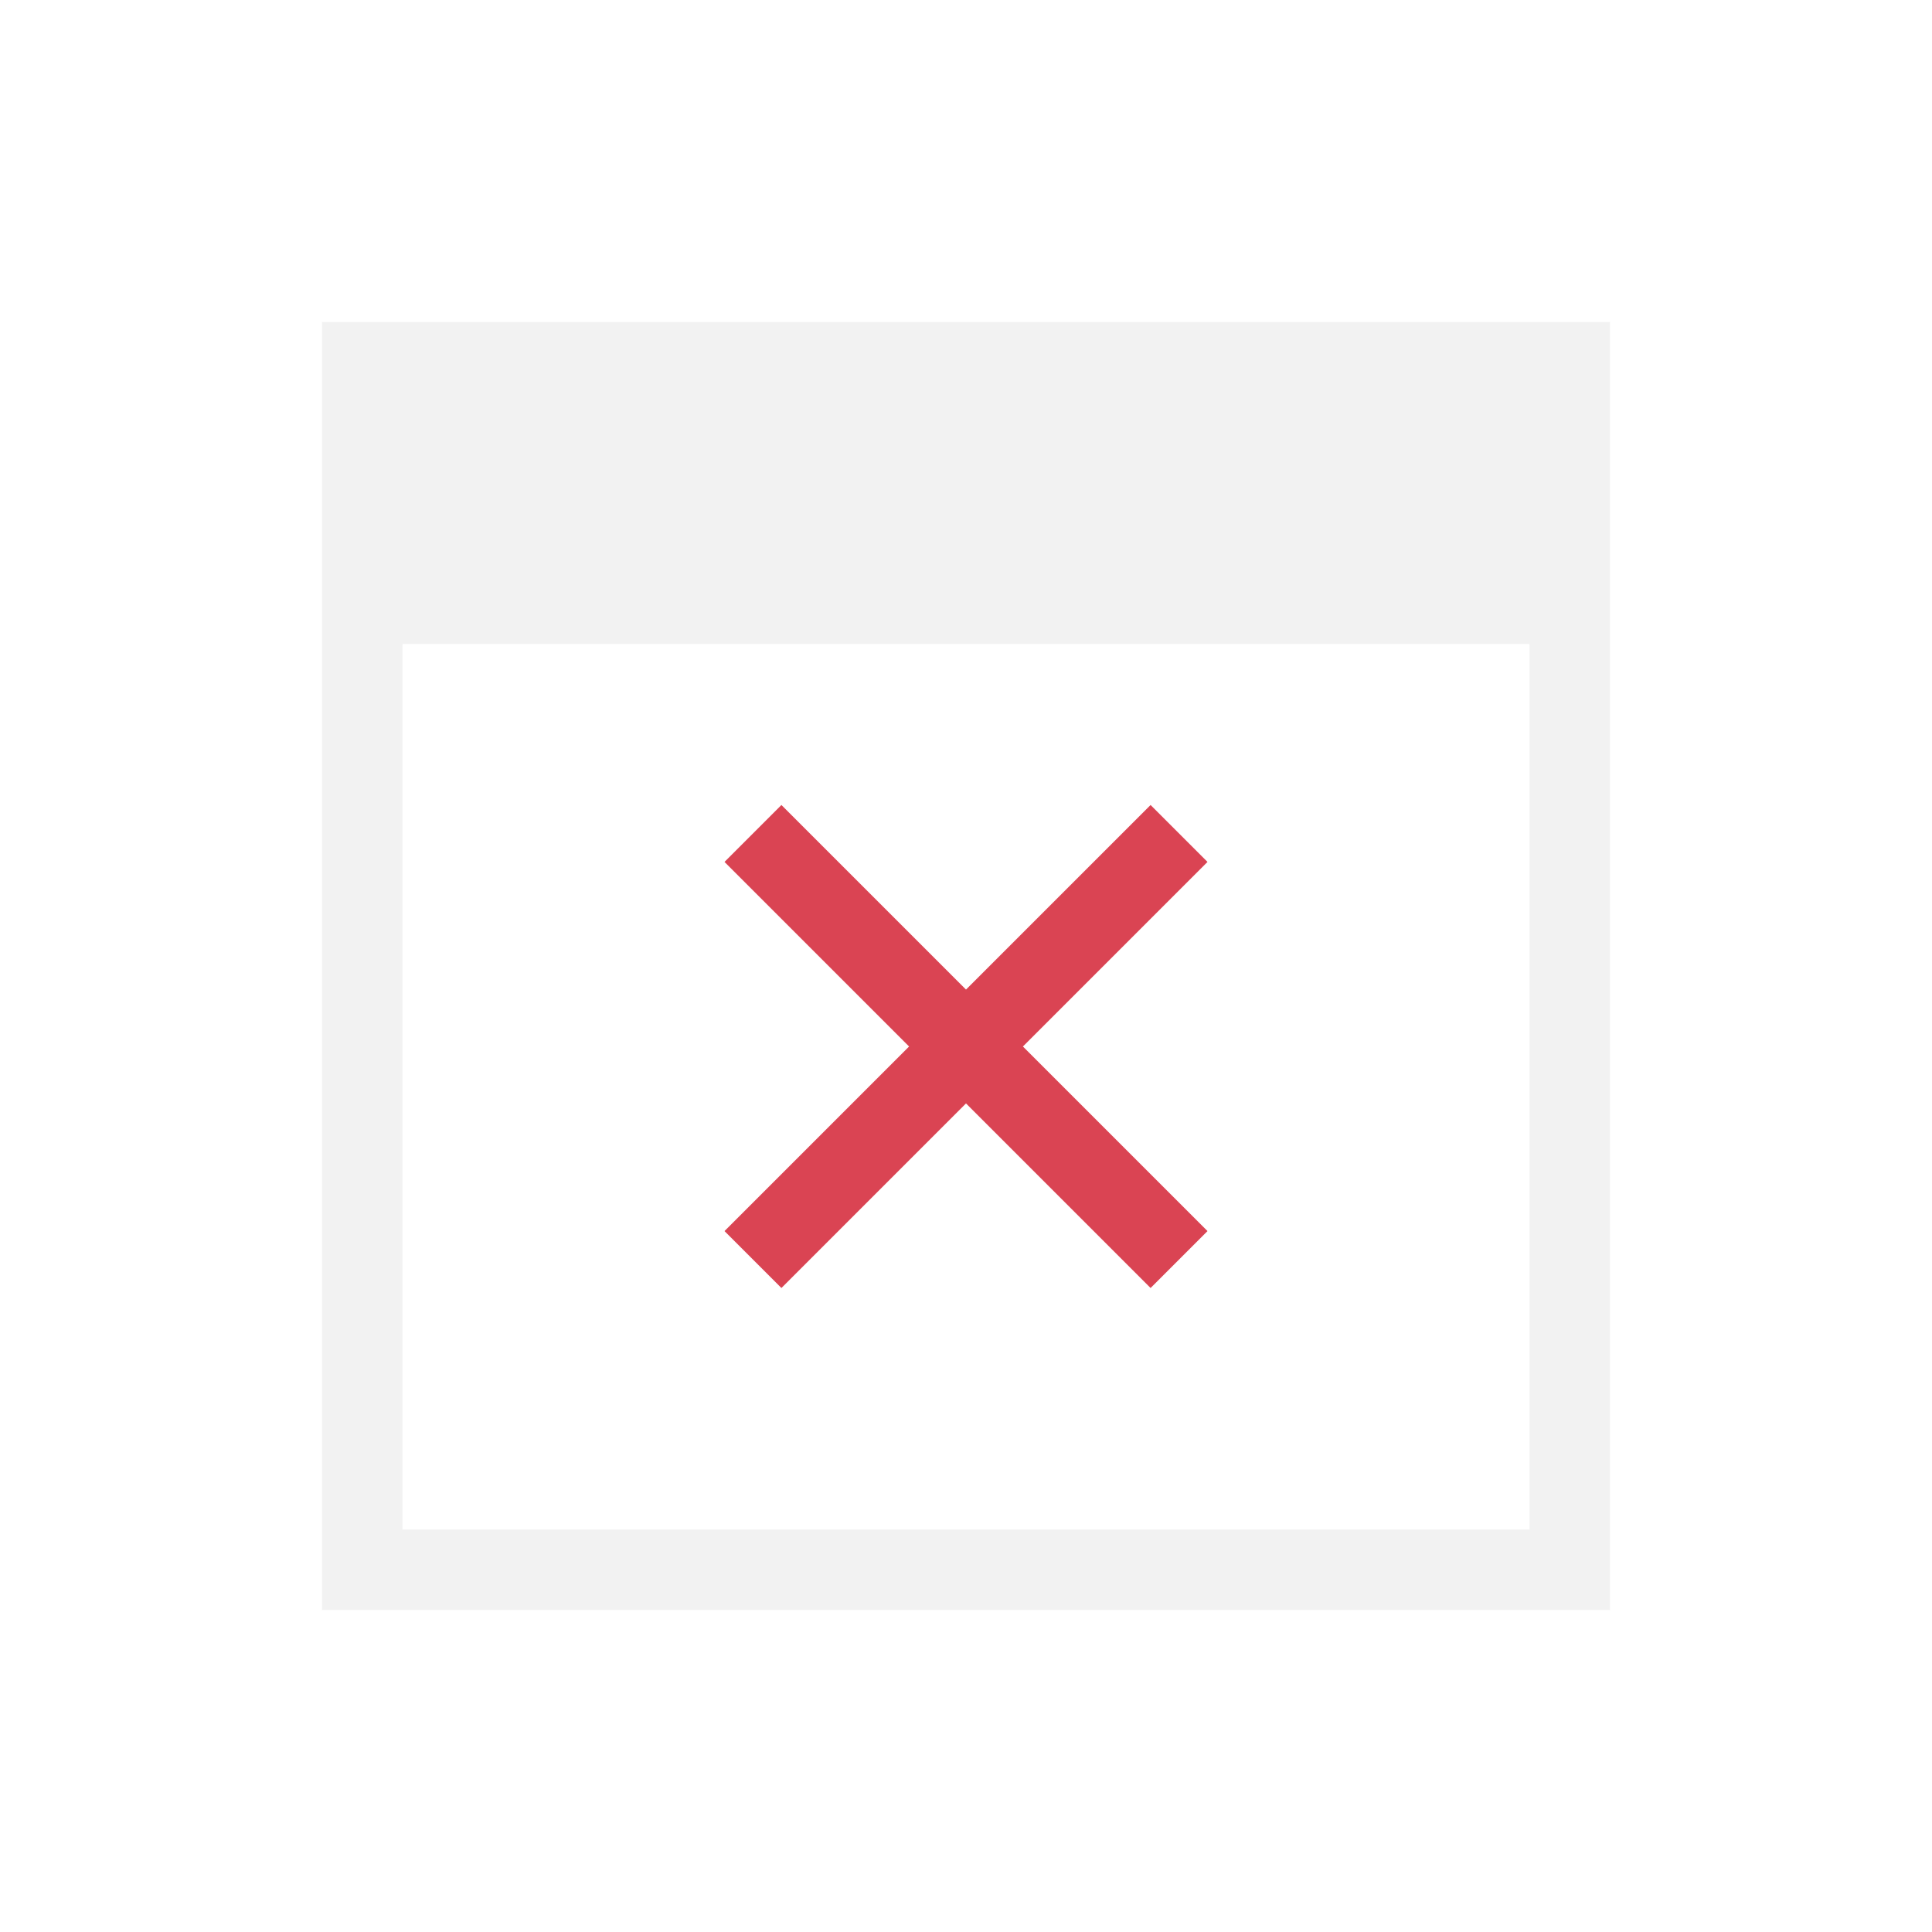
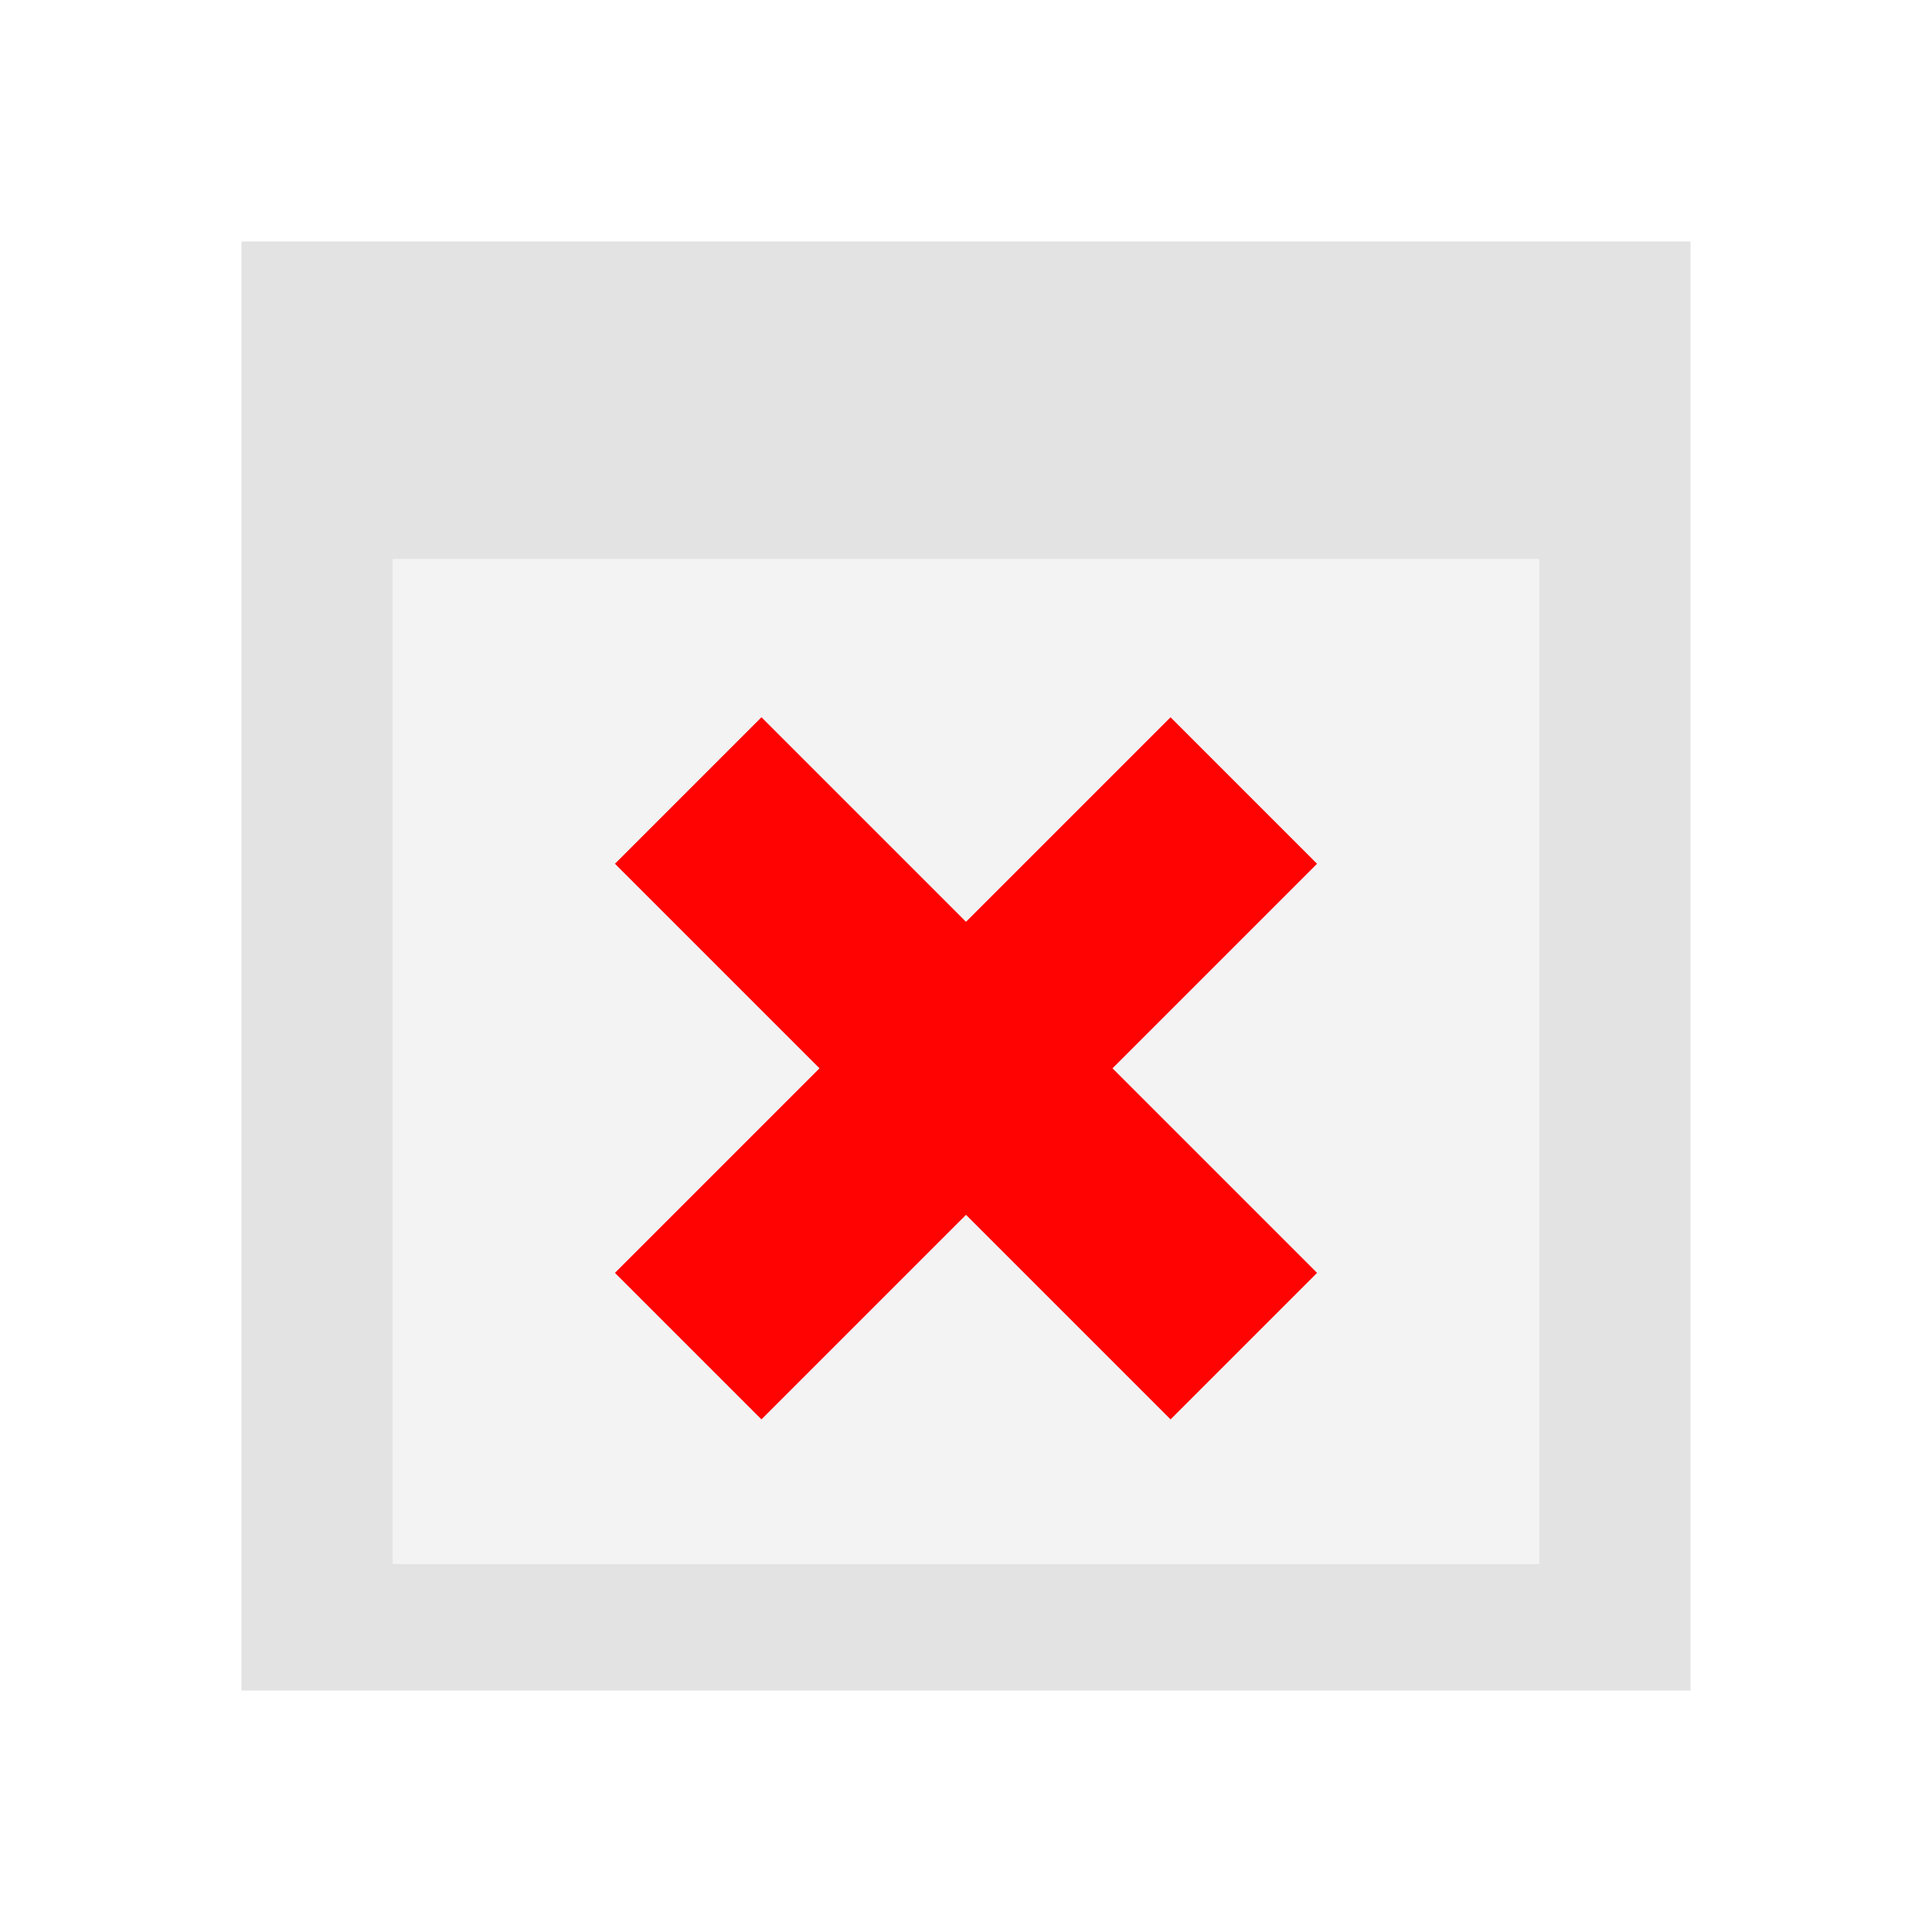
- <svg xmlns="http://www.w3.org/2000/svg" viewBox="0 0 24 24">
-   <defs id="defs3051">
-     <style type="text/css" id="current-color-scheme">
+ <svg xmlns="http://www.w3.org/2000/svg" width="24" height="24" viewBox="0 0 24 24" version="1.1" id="svg8">
+   <defs id="ol-defs">
+     <style id="current-color-scheme">      .ColorScheme-Text {
+         color:#d0d0d0;
+         stop-color:#d0d0d0;
+       }
+       .ColorScheme-Background {
+         color:#212121;
+         stop-color:#212121;
+       }
+       .ColorScheme-Highlight {
+         color:#0039a9;
+         stop-color:#0039a9;
+       }
+       .ColorScheme-ViewText {
+         color:#d0d0d0;
+         stop-color:#d0d0d0;
+       }
+       .ColorScheme-ViewBackground {
+         color:#19191b;
+         stop-color:#19191b;
+       }
+       .ColorScheme-ViewHover {
+         color:#005cc7;
+         stop-color:#005cc7;
+       }
+       .ColorScheme-ViewFocus{
+         color:#002466;
+         stop-color:#002466;
+       }
+       .ColorScheme-ButtonText {
+         color:#d0d0d0;
+         stop-color:#d0d0d0;
+       }
+       .ColorScheme-ButtonBackground {
+         color:#232323;
+         stop-color:#232323;                             
+       }                                                 
+       .ColorScheme-ButtonHover {                        
+         color:#005cc7;                                  
+         stop-color:#005cc7;                             
+       }                                                 
+       .ColorScheme-ButtonFocus{                         
+         color:#0039a9;                                  
+         stop-color:#0039a9;                             
+       }</style>
+     <style id="current-color-scheme-7">      .ColorScheme-Text {
+         color:#d0d0d0;
+         stop-color:#d0d0d0;
+       }
+       .ColorScheme-Background {
+         color:#212121;
+         stop-color:#212121;
+       }
+       .ColorScheme-Highlight {
+         color:#0039a9;
+         stop-color:#0039a9;
+       }
+       .ColorScheme-ViewText {
+         color:#d0d0d0;
+         stop-color:#d0d0d0;
+       }
+       .ColorScheme-ViewBackground {
+         color:#19191b;
+         stop-color:#19191b;
+       }
+       .ColorScheme-ViewHover {
+         color:#005cc7;
+         stop-color:#005cc7;
+       }
+       .ColorScheme-ViewFocus{
+         color:#002466;
+         stop-color:#002466;
+       }
+       .ColorScheme-ButtonText {
+         color:#d0d0d0;
+         stop-color:#d0d0d0;
+       }
+       .ColorScheme-ButtonBackground {
+         color:#232323;
+         stop-color:#232323;                             
+       }                                                 
+       .ColorScheme-ButtonHover {                        
+         color:#005cc7;                                  
+         stop-color:#005cc7;                             
+       }                                                 
+       .ColorScheme-ButtonFocus{                         
+         color:#0039a9;                                  
+         stop-color:#0039a9;                             
+       }</style>
+     <style type="text/css" id="current-color-scheme-6">
      .ColorScheme-Text {
        color:#f2f2f2;
      }
-       .ColorScheme-NegativeText {
-         color:#da4453;
-       }
      </style>
+     <style id="current-color-scheme-75">      .ColorScheme-Text {
+         color:#d0d0d0;
+         stop-color:#d0d0d0;
+       }
+       .ColorScheme-Background {
+         color:#212121;
+         stop-color:#212121;
+       }
+       .ColorScheme-Highlight {
+         color:#0039a9;
+         stop-color:#0039a9;
+       }
+       .ColorScheme-ViewText {
+         color:#d0d0d0;
+         stop-color:#d0d0d0;
+       }
+       .ColorScheme-ViewBackground {
+         color:#19191b;
+         stop-color:#19191b;
+       }
+       .ColorScheme-ViewHover {
+         color:#005cc7;
+         stop-color:#005cc7;
+       }
+       .ColorScheme-ViewFocus{
+         color:#002466;
+         stop-color:#002466;
+       }
+       .ColorScheme-ButtonText {
+         color:#d0d0d0;
+         stop-color:#d0d0d0;
+       }
+       .ColorScheme-ButtonBackground {
+         color:#232323;
+         stop-color:#232323;                             
+       }                                                 
+       .ColorScheme-ButtonHover {                        
+         color:#005cc7;                                  
+         stop-color:#005cc7;                             
+       }                                                 
+       .ColorScheme-ButtonFocus{                         
+         color:#0039a9;                                  
+         stop-color:#0039a9;                             
+       }</style>
+     <style id="current-color-scheme-7-3">      .ColorScheme-Text {
+         color:#d0d0d0;
+         stop-color:#d0d0d0;
+       }
+       .ColorScheme-Background {
+         color:#212121;
+         stop-color:#212121;
+       }
+       .ColorScheme-Highlight {
+         color:#0039a9;
+         stop-color:#0039a9;
+       }
+       .ColorScheme-ViewText {
+         color:#d0d0d0;
+         stop-color:#d0d0d0;
+       }
+       .ColorScheme-ViewBackground {
+         color:#19191b;
+         stop-color:#19191b;
+       }
+       .ColorScheme-ViewHover {
+         color:#005cc7;
+         stop-color:#005cc7;
+       }
+       .ColorScheme-ViewFocus{
+         color:#002466;
+         stop-color:#002466;
+       }
+       .ColorScheme-ButtonText {
+         color:#d0d0d0;
+         stop-color:#d0d0d0;
+       }
+       .ColorScheme-ButtonBackground {
+         color:#232323;
+         stop-color:#232323;                             
+       }                                                 
+       .ColorScheme-ButtonHover {                        
+         color:#005cc7;                                  
+         stop-color:#005cc7;                             
+       }                                                 
+       .ColorScheme-ButtonFocus{                         
+         color:#0039a9;                                  
+         stop-color:#0039a9;                             
+       }</style>
+     <style id="current-color-scheme-6-5" type="text/css">
+       .ColorScheme-Text {
+         color:#f2f2f2;
+       }
+       </style>
+     <style id="current-color-scheme-70">      .ColorScheme-Text {
+         color:#d0d0d0;
+         stop-color:#d0d0d0;
+       }
+       .ColorScheme-Background {
+         color:#212121;
+         stop-color:#212121;
+       }
+       .ColorScheme-Highlight {
+         color:#0039a9;
+         stop-color:#0039a9;
+       }
+       .ColorScheme-ViewText {
+         color:#d0d0d0;
+         stop-color:#d0d0d0;
+       }
+       .ColorScheme-ViewBackground {
+         color:#19191b;
+         stop-color:#19191b;
+       }
+       .ColorScheme-ViewHover {
+         color:#005cc7;
+         stop-color:#005cc7;
+       }
+       .ColorScheme-ViewFocus{
+         color:#002466;
+         stop-color:#002466;
+       }
+       .ColorScheme-ButtonText {
+         color:#d0d0d0;
+         stop-color:#d0d0d0;
+       }
+       .ColorScheme-ButtonBackground {
+         color:#232323;
+         stop-color:#232323;                             
+       }                                                 
+       .ColorScheme-ButtonHover {                        
+         color:#005cc7;                                  
+         stop-color:#005cc7;                             
+       }                                                 
+       .ColorScheme-ButtonFocus{                         
+         color:#0039a9;                                  
+         stop-color:#0039a9;                             
+       }</style>
+     <style id="current-color-scheme-7-9">      .ColorScheme-Text {
+         color:#d0d0d0;
+         stop-color:#d0d0d0;
+       }
+       .ColorScheme-Background {
+         color:#212121;
+         stop-color:#212121;
+       }
+       .ColorScheme-Highlight {
+         color:#0039a9;
+         stop-color:#0039a9;
+       }
+       .ColorScheme-ViewText {
+         color:#d0d0d0;
+         stop-color:#d0d0d0;
+       }
+       .ColorScheme-ViewBackground {
+         color:#19191b;
+         stop-color:#19191b;
+       }
+       .ColorScheme-ViewHover {
+         color:#005cc7;
+         stop-color:#005cc7;
+       }
+       .ColorScheme-ViewFocus{
+         color:#002466;
+         stop-color:#002466;
+       }
+       .ColorScheme-ButtonText {
+         color:#d0d0d0;
+         stop-color:#d0d0d0;
+       }
+       .ColorScheme-ButtonBackground {
+         color:#232323;
+         stop-color:#232323;                             
+       }                                                 
+       .ColorScheme-ButtonHover {                        
+         color:#005cc7;                                  
+         stop-color:#005cc7;                             
+       }                                                 
+       .ColorScheme-ButtonFocus{                         
+         color:#0039a9;                                  
+         stop-color:#0039a9;                             
+       }</style>
+     <style id="current-color-scheme-75-3">      .ColorScheme-Text {
+         color:#d0d0d0;
+         stop-color:#d0d0d0;
+       }
+       .ColorScheme-Background {
+         color:#212121;
+         stop-color:#212121;
+       }
+       .ColorScheme-Highlight {
+         color:#0039a9;
+         stop-color:#0039a9;
+       }
+       .ColorScheme-ViewText {
+         color:#d0d0d0;
+         stop-color:#d0d0d0;
+       }
+       .ColorScheme-ViewBackground {
+         color:#19191b;
+         stop-color:#19191b;
+       }
+       .ColorScheme-ViewHover {
+         color:#005cc7;
+         stop-color:#005cc7;
+       }
+       .ColorScheme-ViewFocus{
+         color:#002466;
+         stop-color:#002466;
+       }
+       .ColorScheme-ButtonText {
+         color:#d0d0d0;
+         stop-color:#d0d0d0;
+       }
+       .ColorScheme-ButtonBackground {
+         color:#232323;
+         stop-color:#232323;                             
+       }                                                 
+       .ColorScheme-ButtonHover {                        
+         color:#005cc7;                                  
+         stop-color:#005cc7;                             
+       }                                                 
+       .ColorScheme-ButtonFocus{                         
+         color:#0039a9;                                  
+         stop-color:#0039a9;                             
+       }</style>
  </defs>
-   <path style="fill:currentColor;fill-opacity:1;stroke:none" d="M 4 4 L 4 20 L 20 20 L 20 4 L 4 4 z M 5 8 L 19 8 L 19 19 L 5 19 L 5 8 z " class="ColorScheme-Text" />
-   <path style="fill:currentColor;fill-opacity:1;stroke:none" d="M 9.707 10 L 9 10.707 L 11.293 13 L 9 15.293 L 9.707 16 L 12 13.707 L 14.293 16 L 15 15.293 L 12.707 13 L 15 10.707 L 14.293 10 L 12 12.293 L 9.707 10 z " class="ColorScheme-NegativeText" />
+   <g id="window-new" transform="translate(-2,10)" style="stroke-width:0.667">
+     <path id="rect4264-9" d="M 2,-10 H 26 V 14 H 2 Z" style="display:inline;vector-effect:none;fill:none;stroke-width:2.182;stroke-linecap:round" />
+     <path id="rect4273" d="M 5,-7 V 11 H 23 V -7 Z M 6.879,-3.056 H 21.121 V 9.429 H 6.879 Z" style="opacity:0.6;fill:#d0d0d0;stroke-width:1.8;stroke-linecap:square" />
+     <path id="rect4275" d="M 6.879,-3.056 V 9.429 H 21.121 V -3.056 Z" style="opacity:0.248;fill:#d0d0d0;stroke-width:1.632;stroke-linecap:square" />
+     <path style="opacity:0.99;fill:#ff0000;stroke-width:2.049;stroke-linecap:square" d="M 9.639,0.73 12.18,3.271 9.639,5.812 11.459,7.632 14,5.091 16.541,7.632 18.361,5.812 15.82,3.271 18.361,0.73 16.541,-1.09 14,1.451 11.459,-1.09 Z" id="rect9075" />
+   </g>
</svg>
